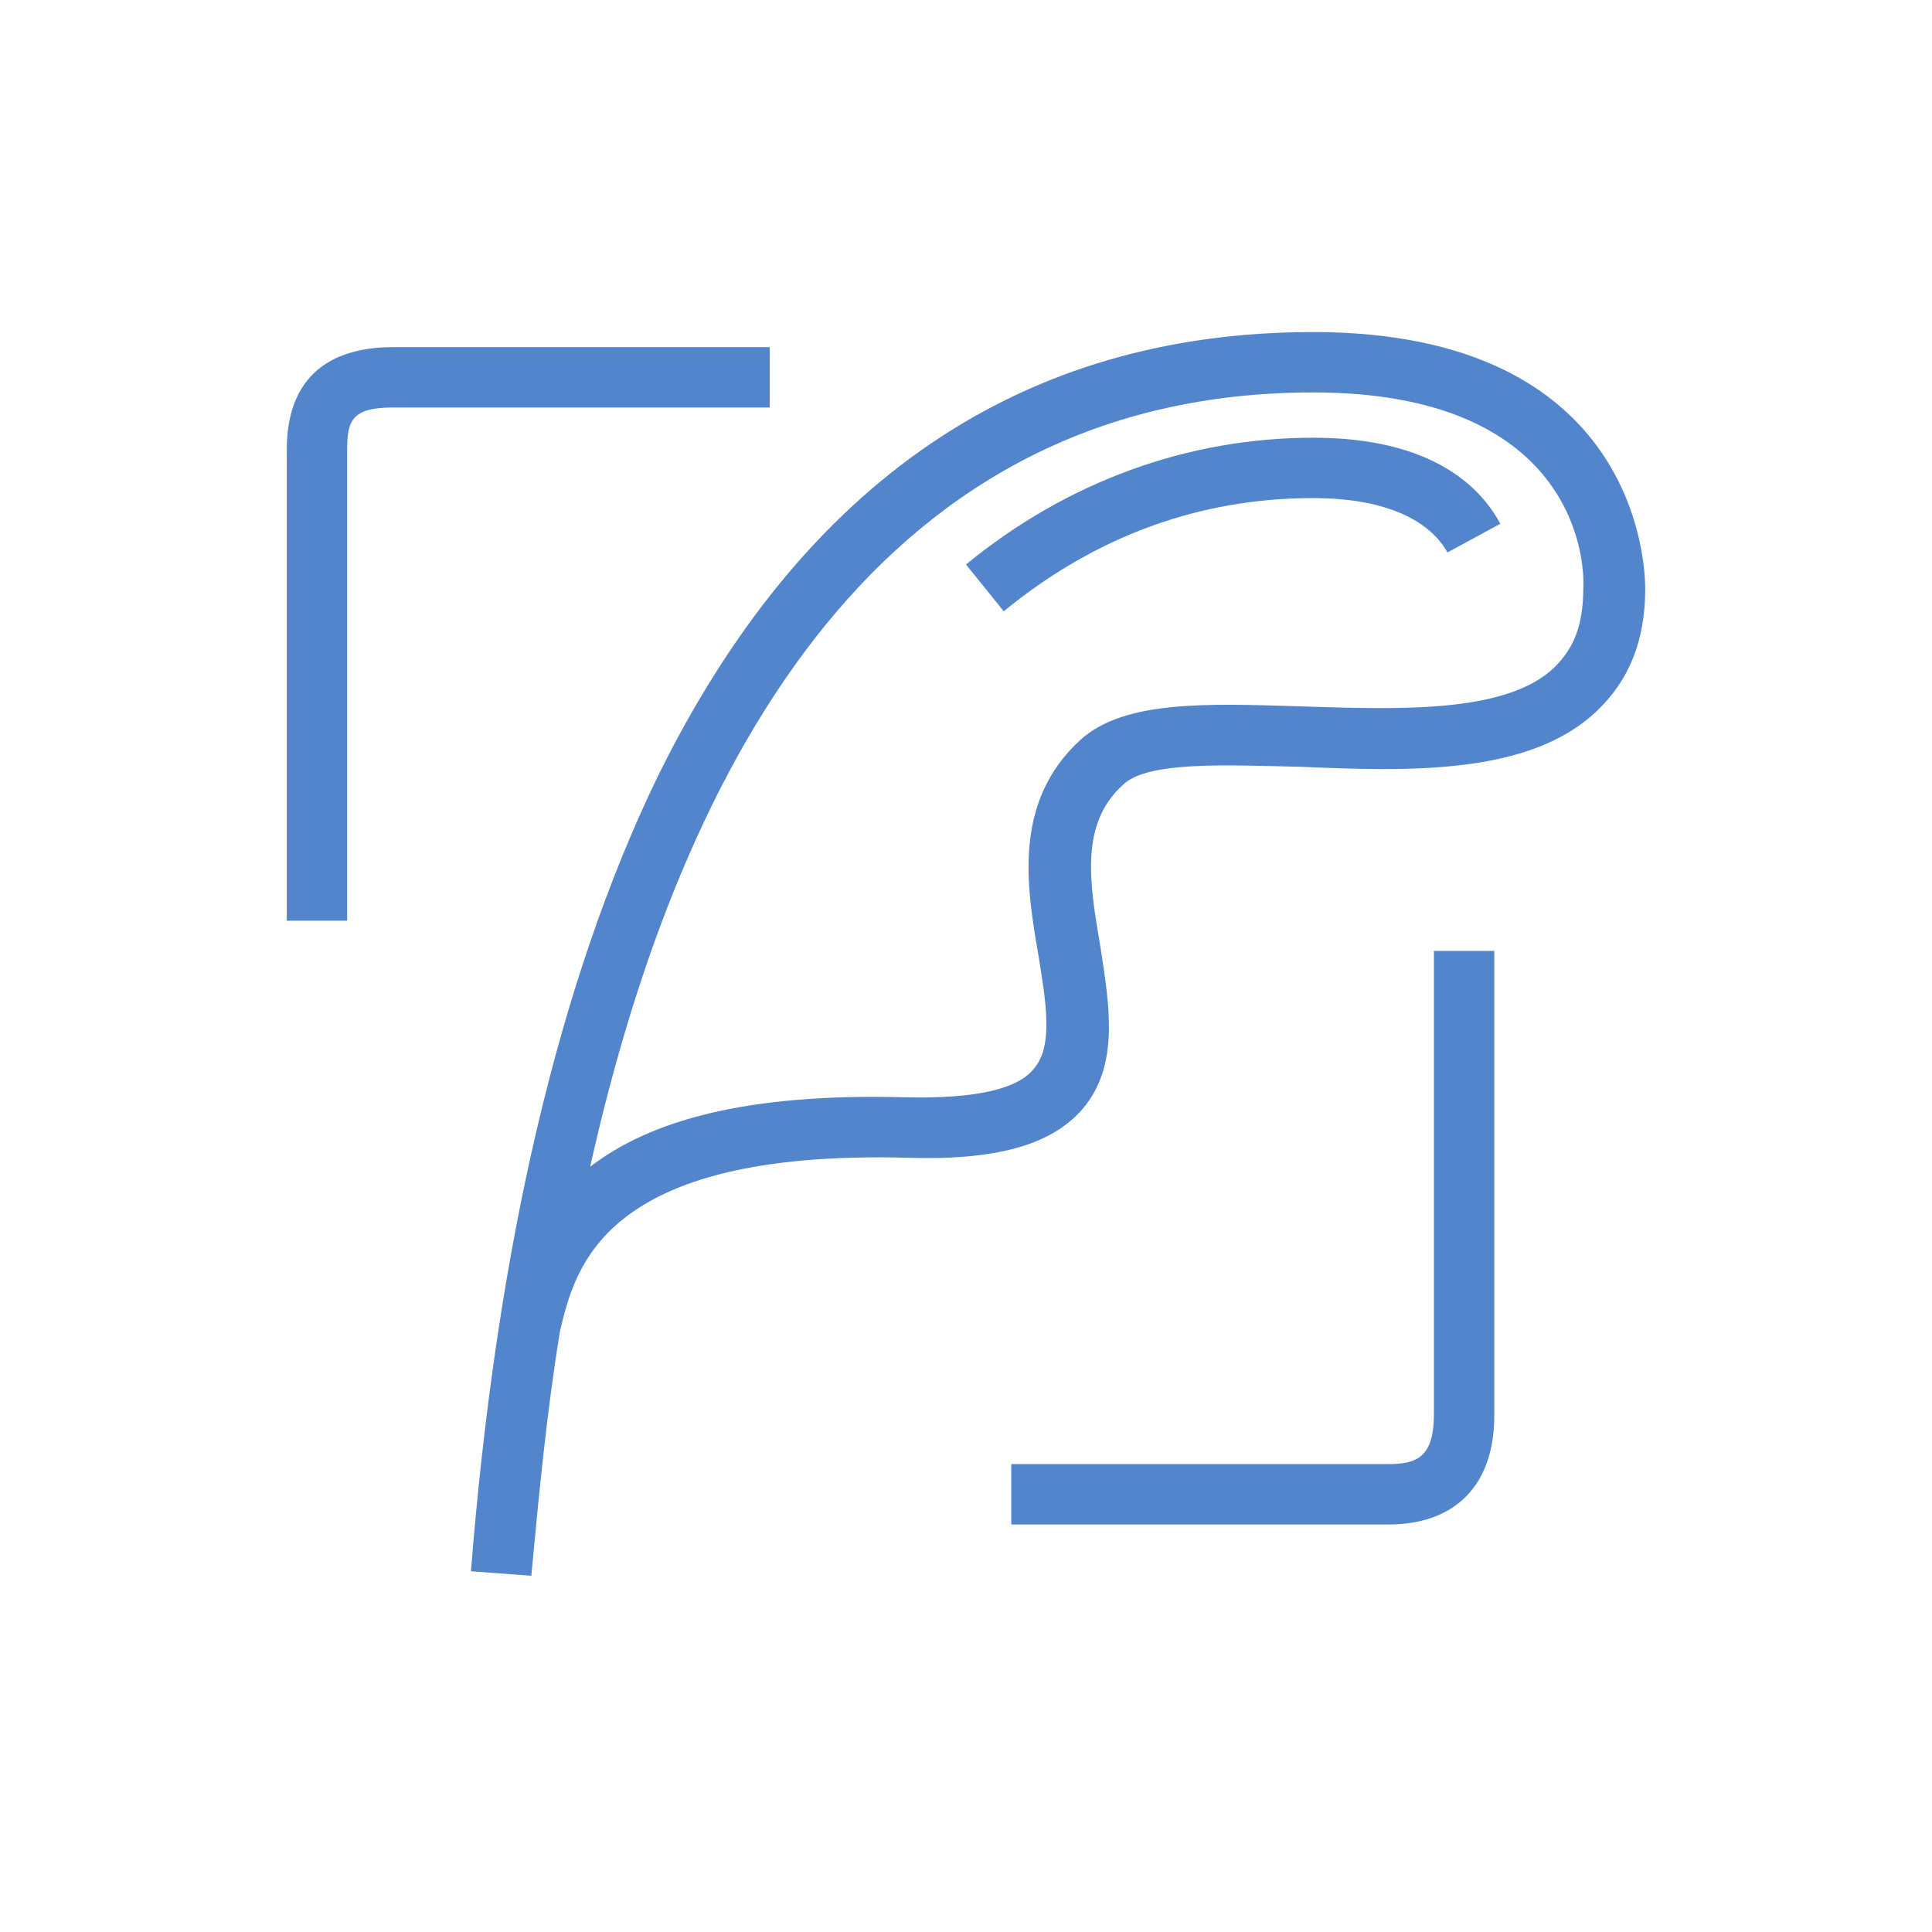
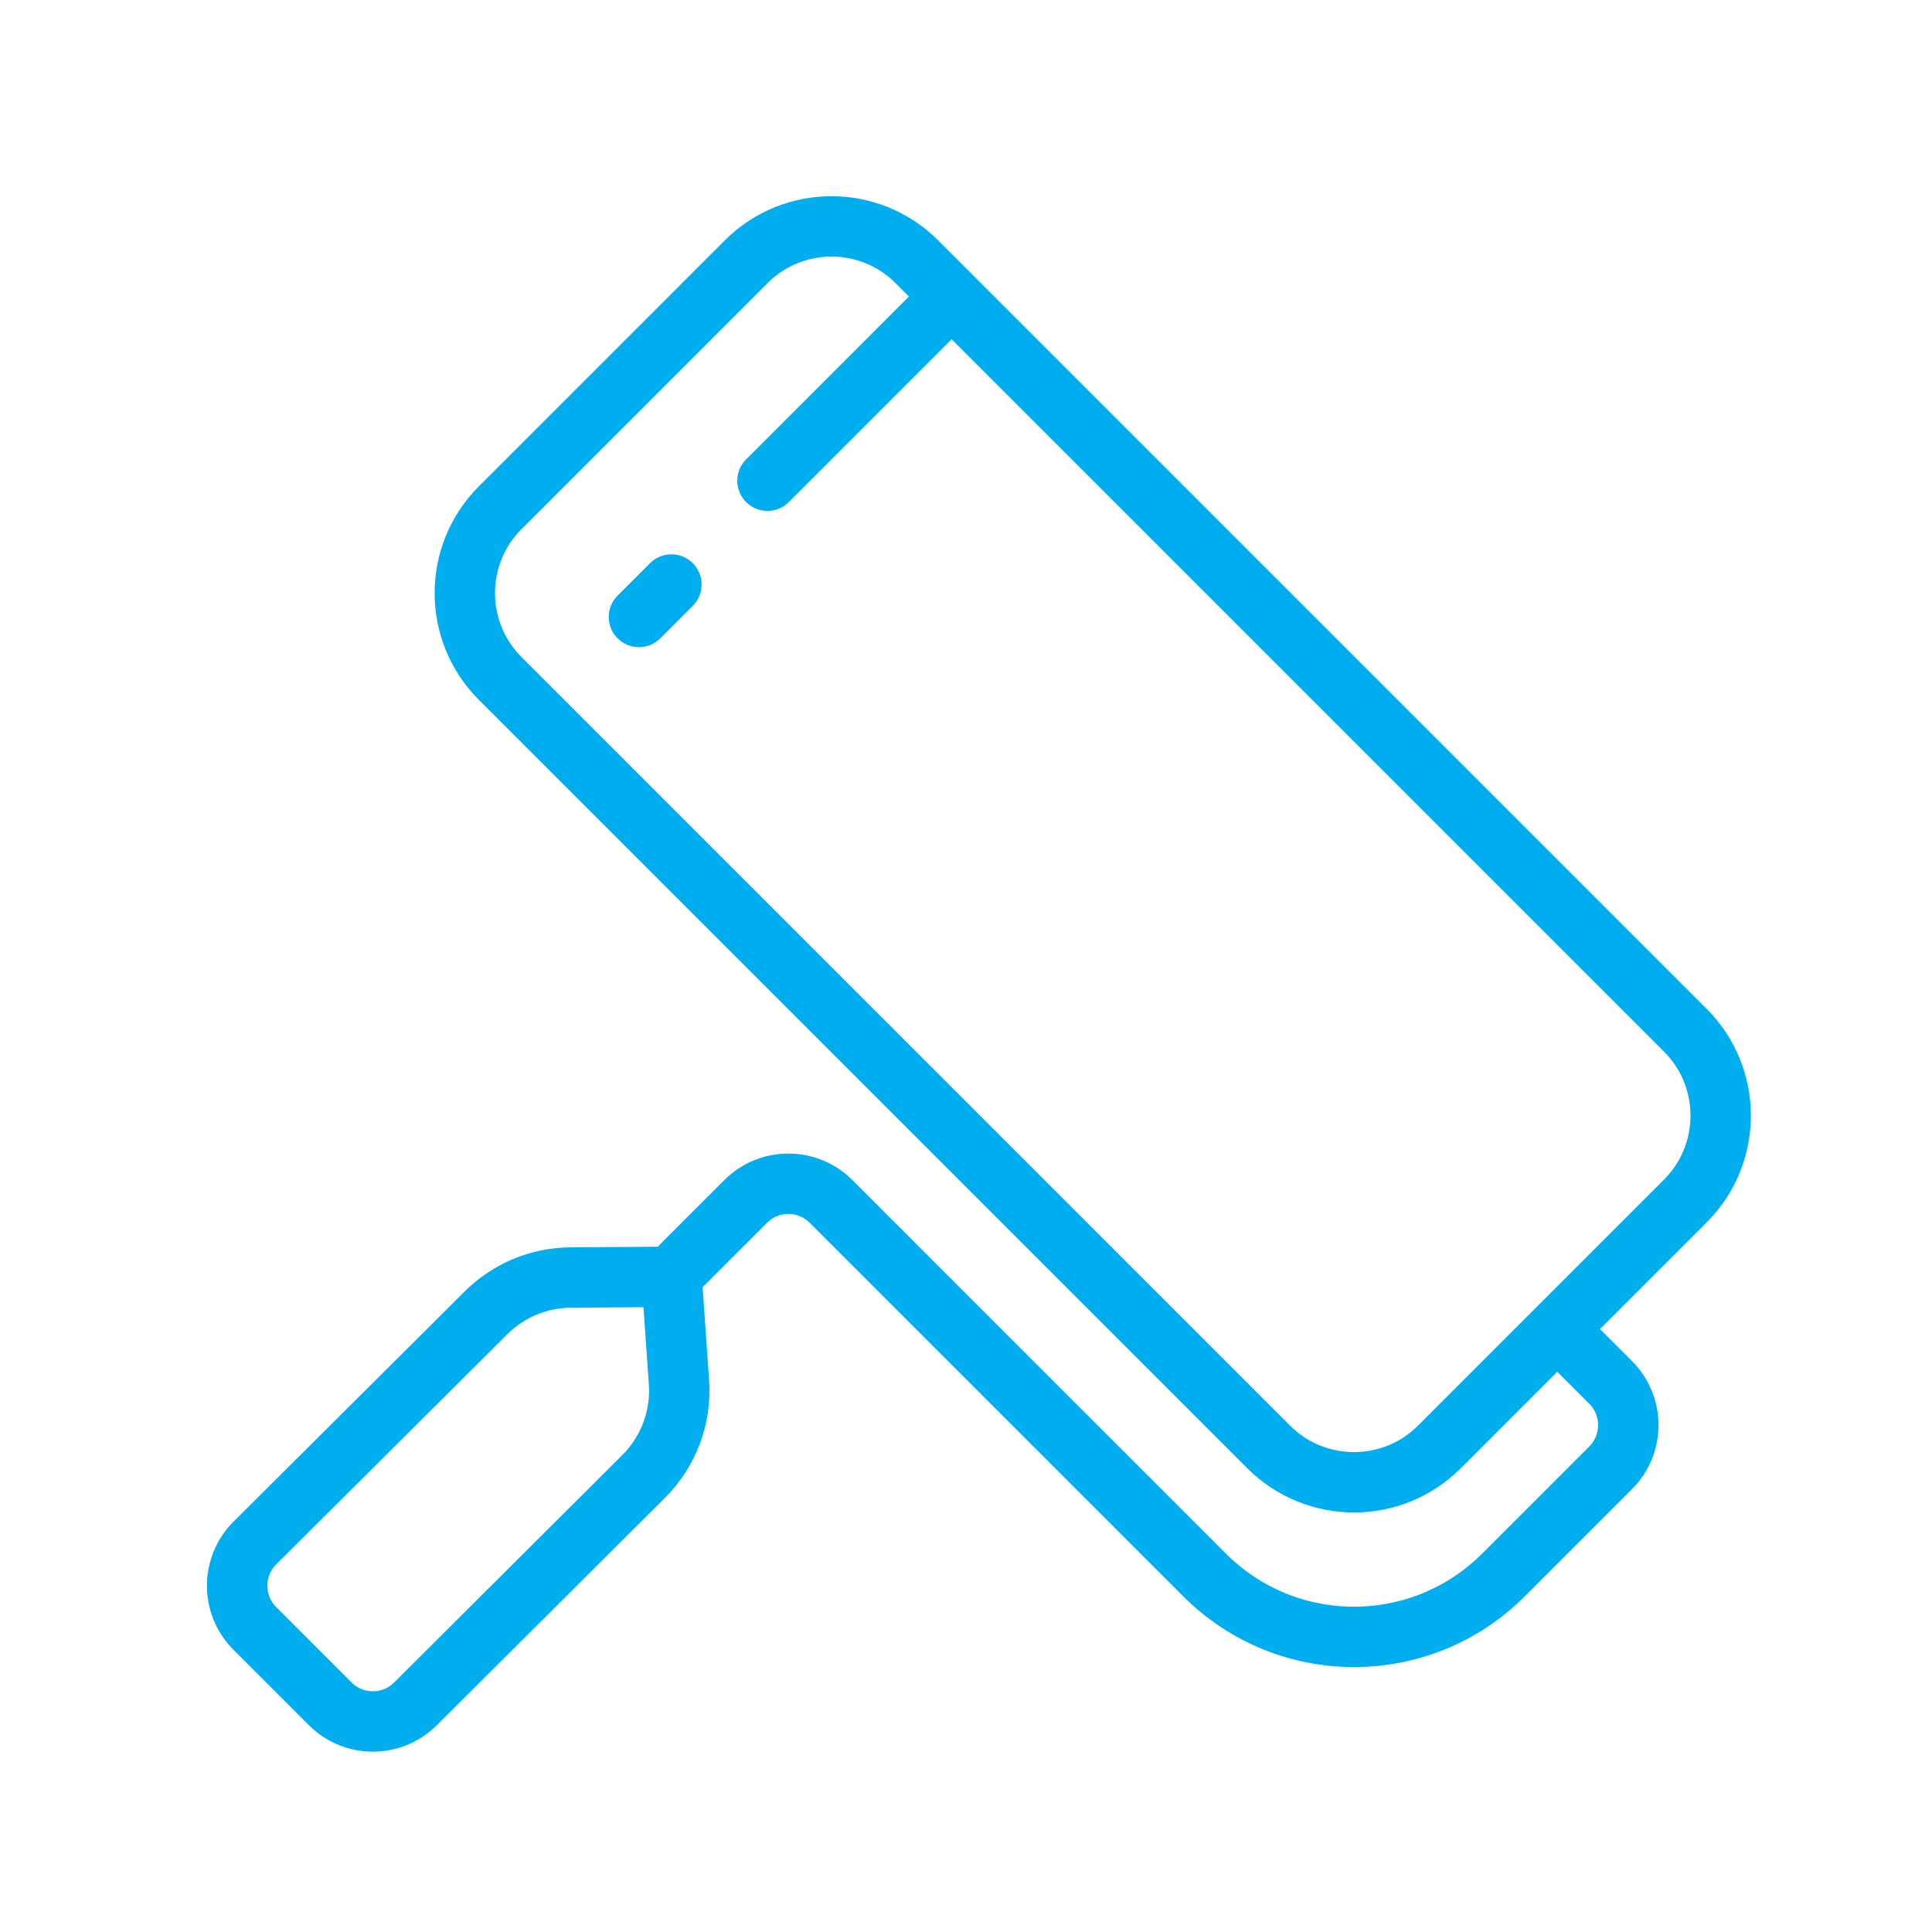
- <svg xmlns="http://www.w3.org/2000/svg" id="Слой_1" style="enable-background:new 0 0 128 128;" version="1.1" viewBox="0 0 128 128" xml:space="preserve">
-   <style type="text/css">
- 	.st0{fill:#5385CD;}
- </style>
-   <g id="XMLID_480_">
-     <g id="XMLID_274_">
-       <path class="st0" d="M66.5,40.5L64,37.4c6.7-5.5,14.7-8.4,23-8.4c7.7,0,11,3.1,12.4,5.7l-3.5,1.9    C94.6,34.3,91.5,33,87,33C79.5,33,72.6,35.5,66.5,40.5z" id="XMLID_8_" />
-     </g>
-     <g id="XMLID_100_">
-       <path class="st0" d="M35.2,104.4l-4-0.3c1.7-21.4,5.8-39,12.3-52.5C53.2,31.8,67.8,22,87,22c21.4,0,22,15.3,22,17    c0,3.5-1.1,6.1-3.2,8.1c-4.5,4.3-12.6,4-19.7,3.7C81.4,50.7,76,50.4,74.4,52c-2.9,2.6-2.2,6.6-1.5,10.7c0.6,3.9,1.3,7.9-1.2,10.8    c-2.1,2.4-5.8,3.4-11.7,3.2c-20.1-0.5-21.9,7.3-22.9,11.5l0,0C36.2,93.7,35.7,99.1,35.2,104.4z M87,26c-28.4,0-41.8,24-47.9,51.3    c3.9-3,10.2-4.9,20.9-4.6c4.5,0.1,7.4-0.5,8.5-1.9c1.3-1.5,0.8-4.4,0.3-7.5c-0.8-4.6-1.7-10.2,2.8-14.3c2.9-2.6,8.3-2.4,14.6-2.2    c6.4,0.2,13.6,0.5,16.8-2.6c1.3-1.3,1.9-2.8,1.9-5.3C105,36.8,104.1,26,87,26z" id="XMLID_4_" />
-     </g>
-     <g id="XMLID_98_">
-       <path class="st0" d="M92,101H67v-4h25c1.9,0,3-0.5,3-3.3V63h4v30.8C99,98.4,96.4,101,92,101z" id="XMLID_3_" />
-     </g>
-     <g id="XMLID_152_">
-       <path class="st0" d="M23,61h-4V29.8c0-5.6,3.8-6.8,7-6.8h25v4H26c-2.7,0-3,0.9-3,2.8V61z" id="XMLID_2_" />
-     </g>
-   </g>
+ <svg xmlns="http://www.w3.org/2000/svg" enable-background="new 0 0 128 128" id="Layer_1" version="1.1" viewBox="0 0 128 128" xml:space="preserve">
+   <path d="  M111.657,68.255c3.124,3.124,3.124,8.19,0,11.314L95.364,95.862  c-3.124,3.124-8.19,3.124-11.314,0L33.138,44.95  c-3.124-3.124-3.124-8.19,0-11.314l16.293-16.293  c3.124-3.124,8.19-3.124,11.314,0L111.657,68.255z" fill="none" stroke="#00AEEF" stroke-linecap="round" stroke-linejoin="round" stroke-miterlimit="10" stroke-width="4" />
+   <line fill="none" stroke="#00AEEF" stroke-linecap="round" stroke-linejoin="round" stroke-miterlimit="10" stroke-width="4" x1="44.482" x2="42.331" y1="38.724" y2="40.875" />
+   <line fill="none" stroke="#00AEEF" stroke-linecap="round" stroke-linejoin="round" stroke-miterlimit="10" stroke-width="4" x1="61.681" x2="50.846" y1="21.013" y2="31.848" />
+   <path d="  M103.481,88.363l3.226,3.226c1.562,1.562,1.562,4.095,0,5.657l-7.101,7.101  c-5.467,5.467-14.332,5.467-19.799,0L55.059,79.598  c-1.562-1.562-4.095-1.562-5.657,0l-4.243,4.243" fill="none" stroke="#00AEEF" stroke-linecap="round" stroke-linejoin="round" stroke-miterlimit="10" stroke-width="4" />
+   <path d="  M42.651,97.808l-15.125,15.076c-1.563,1.558-4.092,1.556-5.652-0.005l-4.992-4.992  c-1.564-1.564-1.562-4.102,0.006-5.663l15.317-15.252  c1.485-1.478,3.49-2.315,5.585-2.331l6.706-0.05l0.488,6.994  C45.145,93.9,44.294,96.17,42.651,97.808z" fill="none" stroke="#00AEEF" stroke-linecap="round" stroke-linejoin="round" stroke-miterlimit="10" stroke-width="4" />
</svg>
